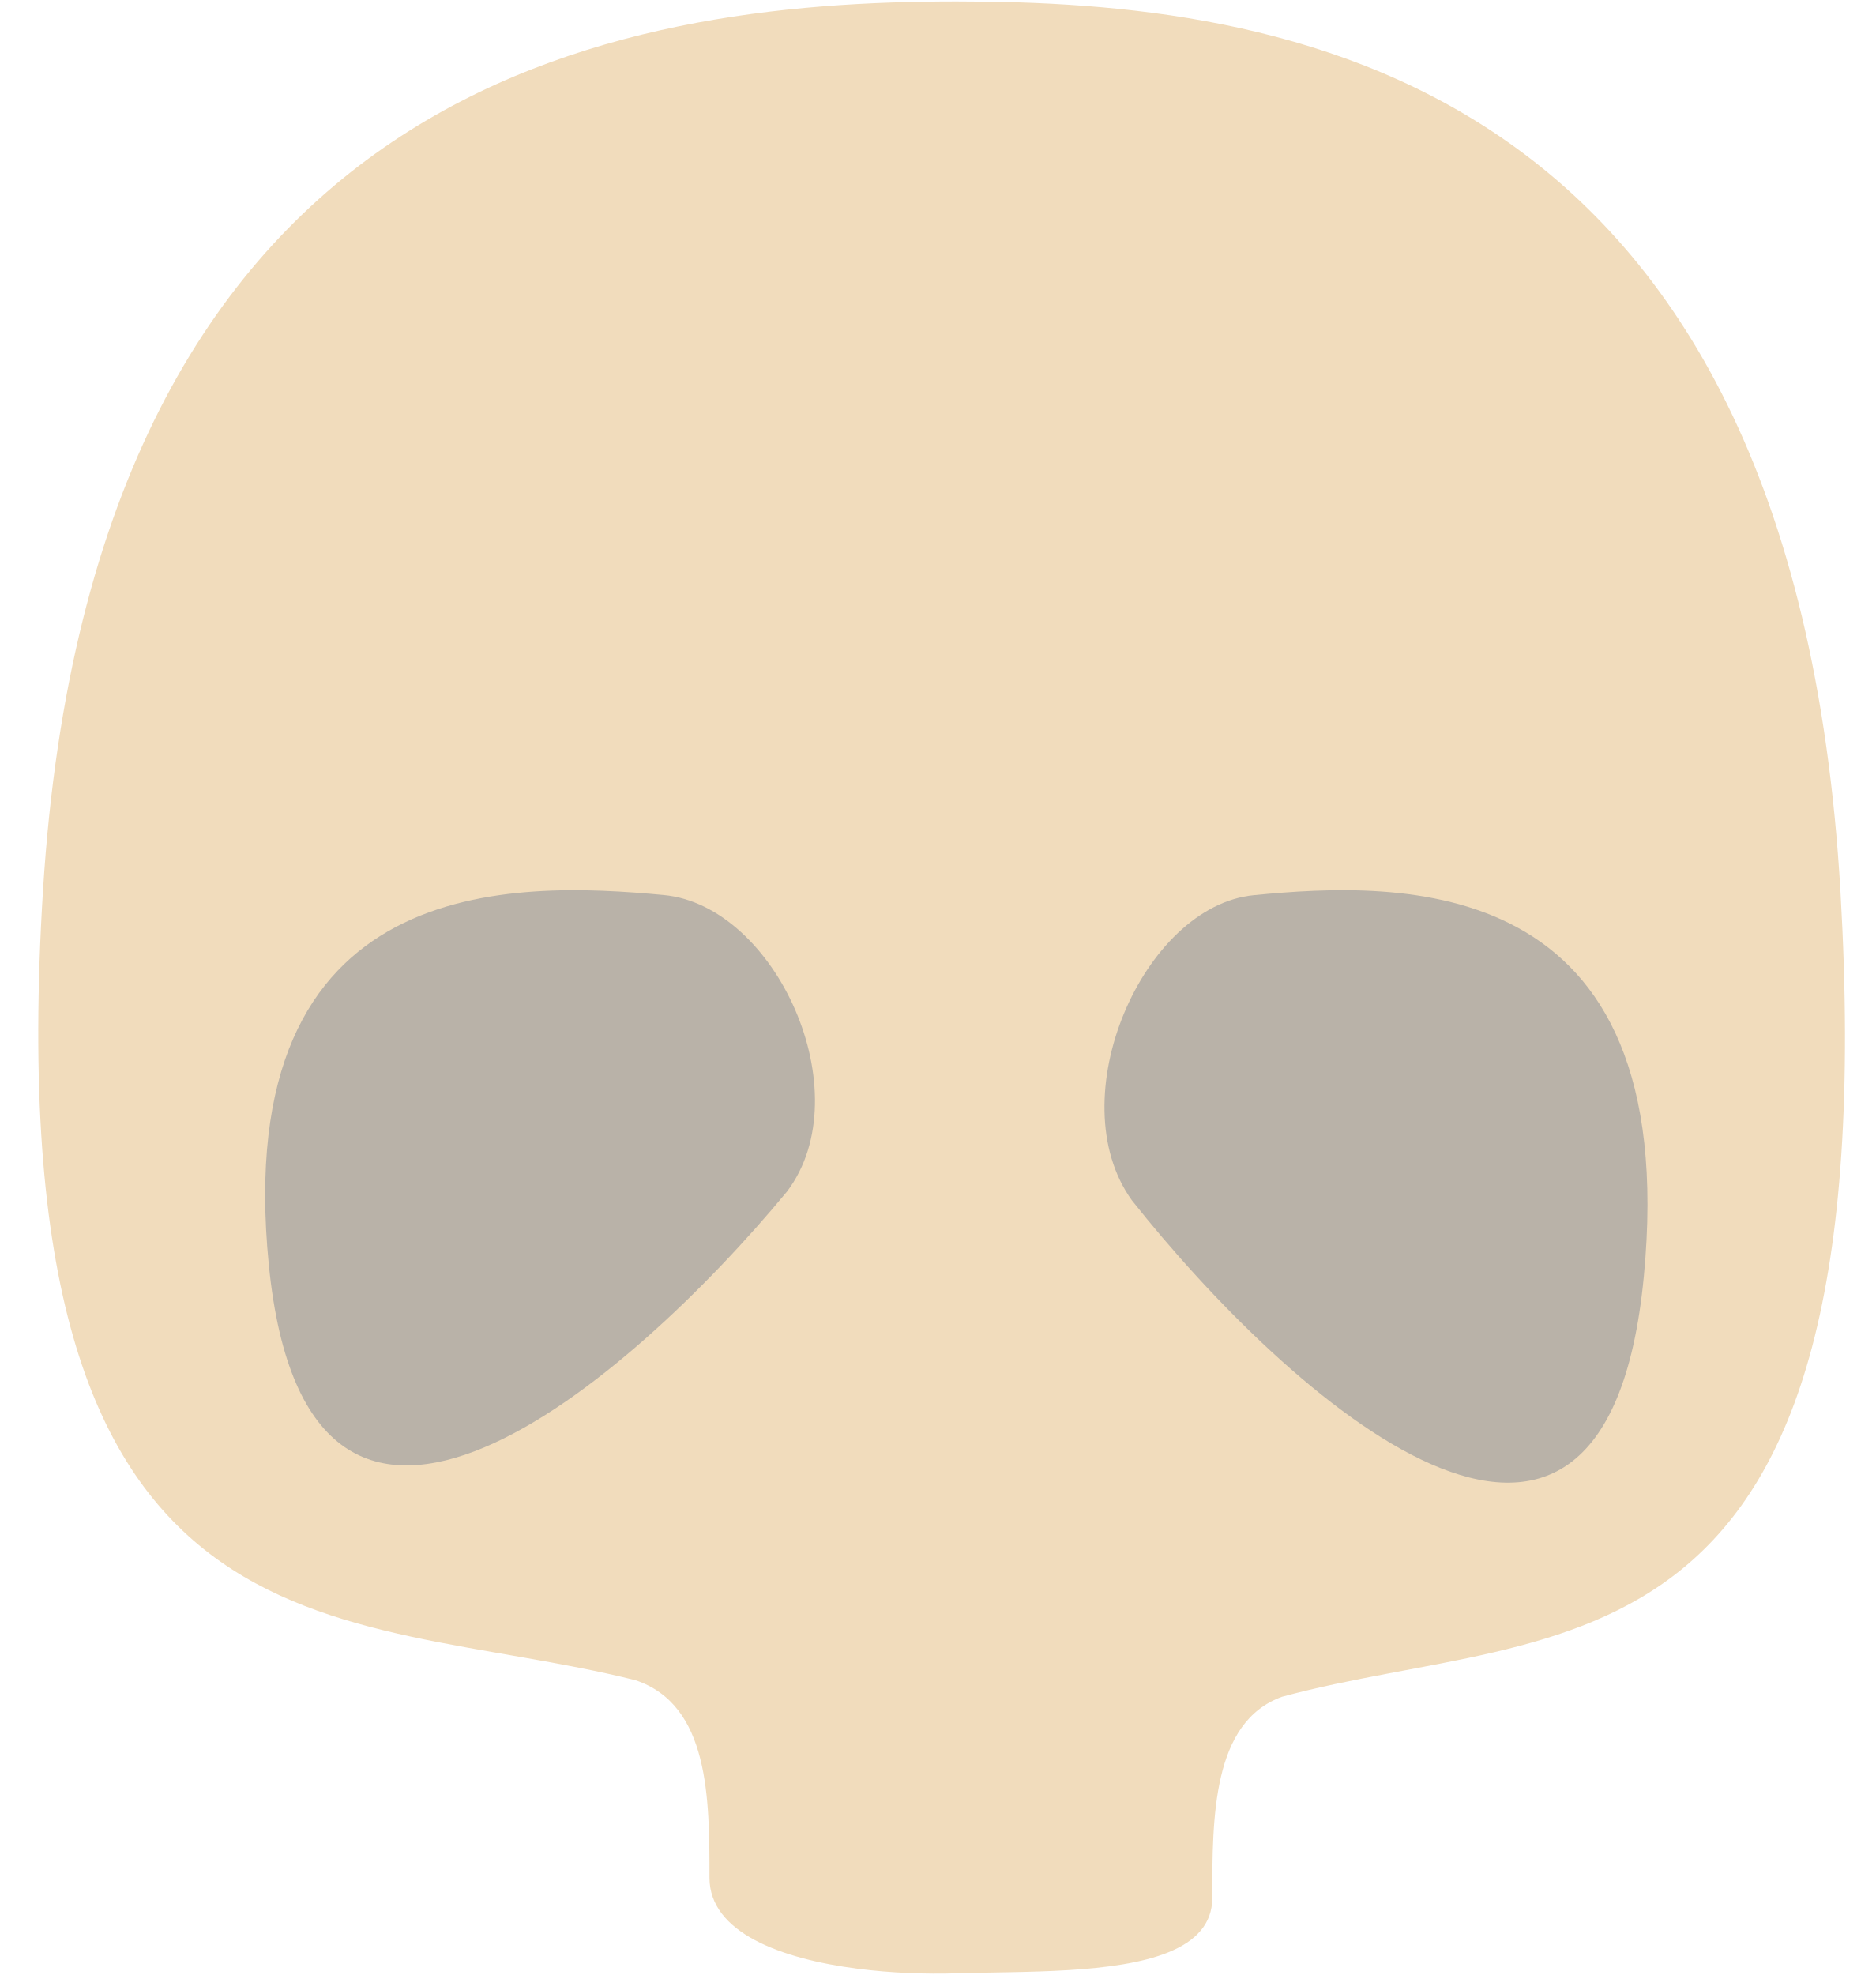
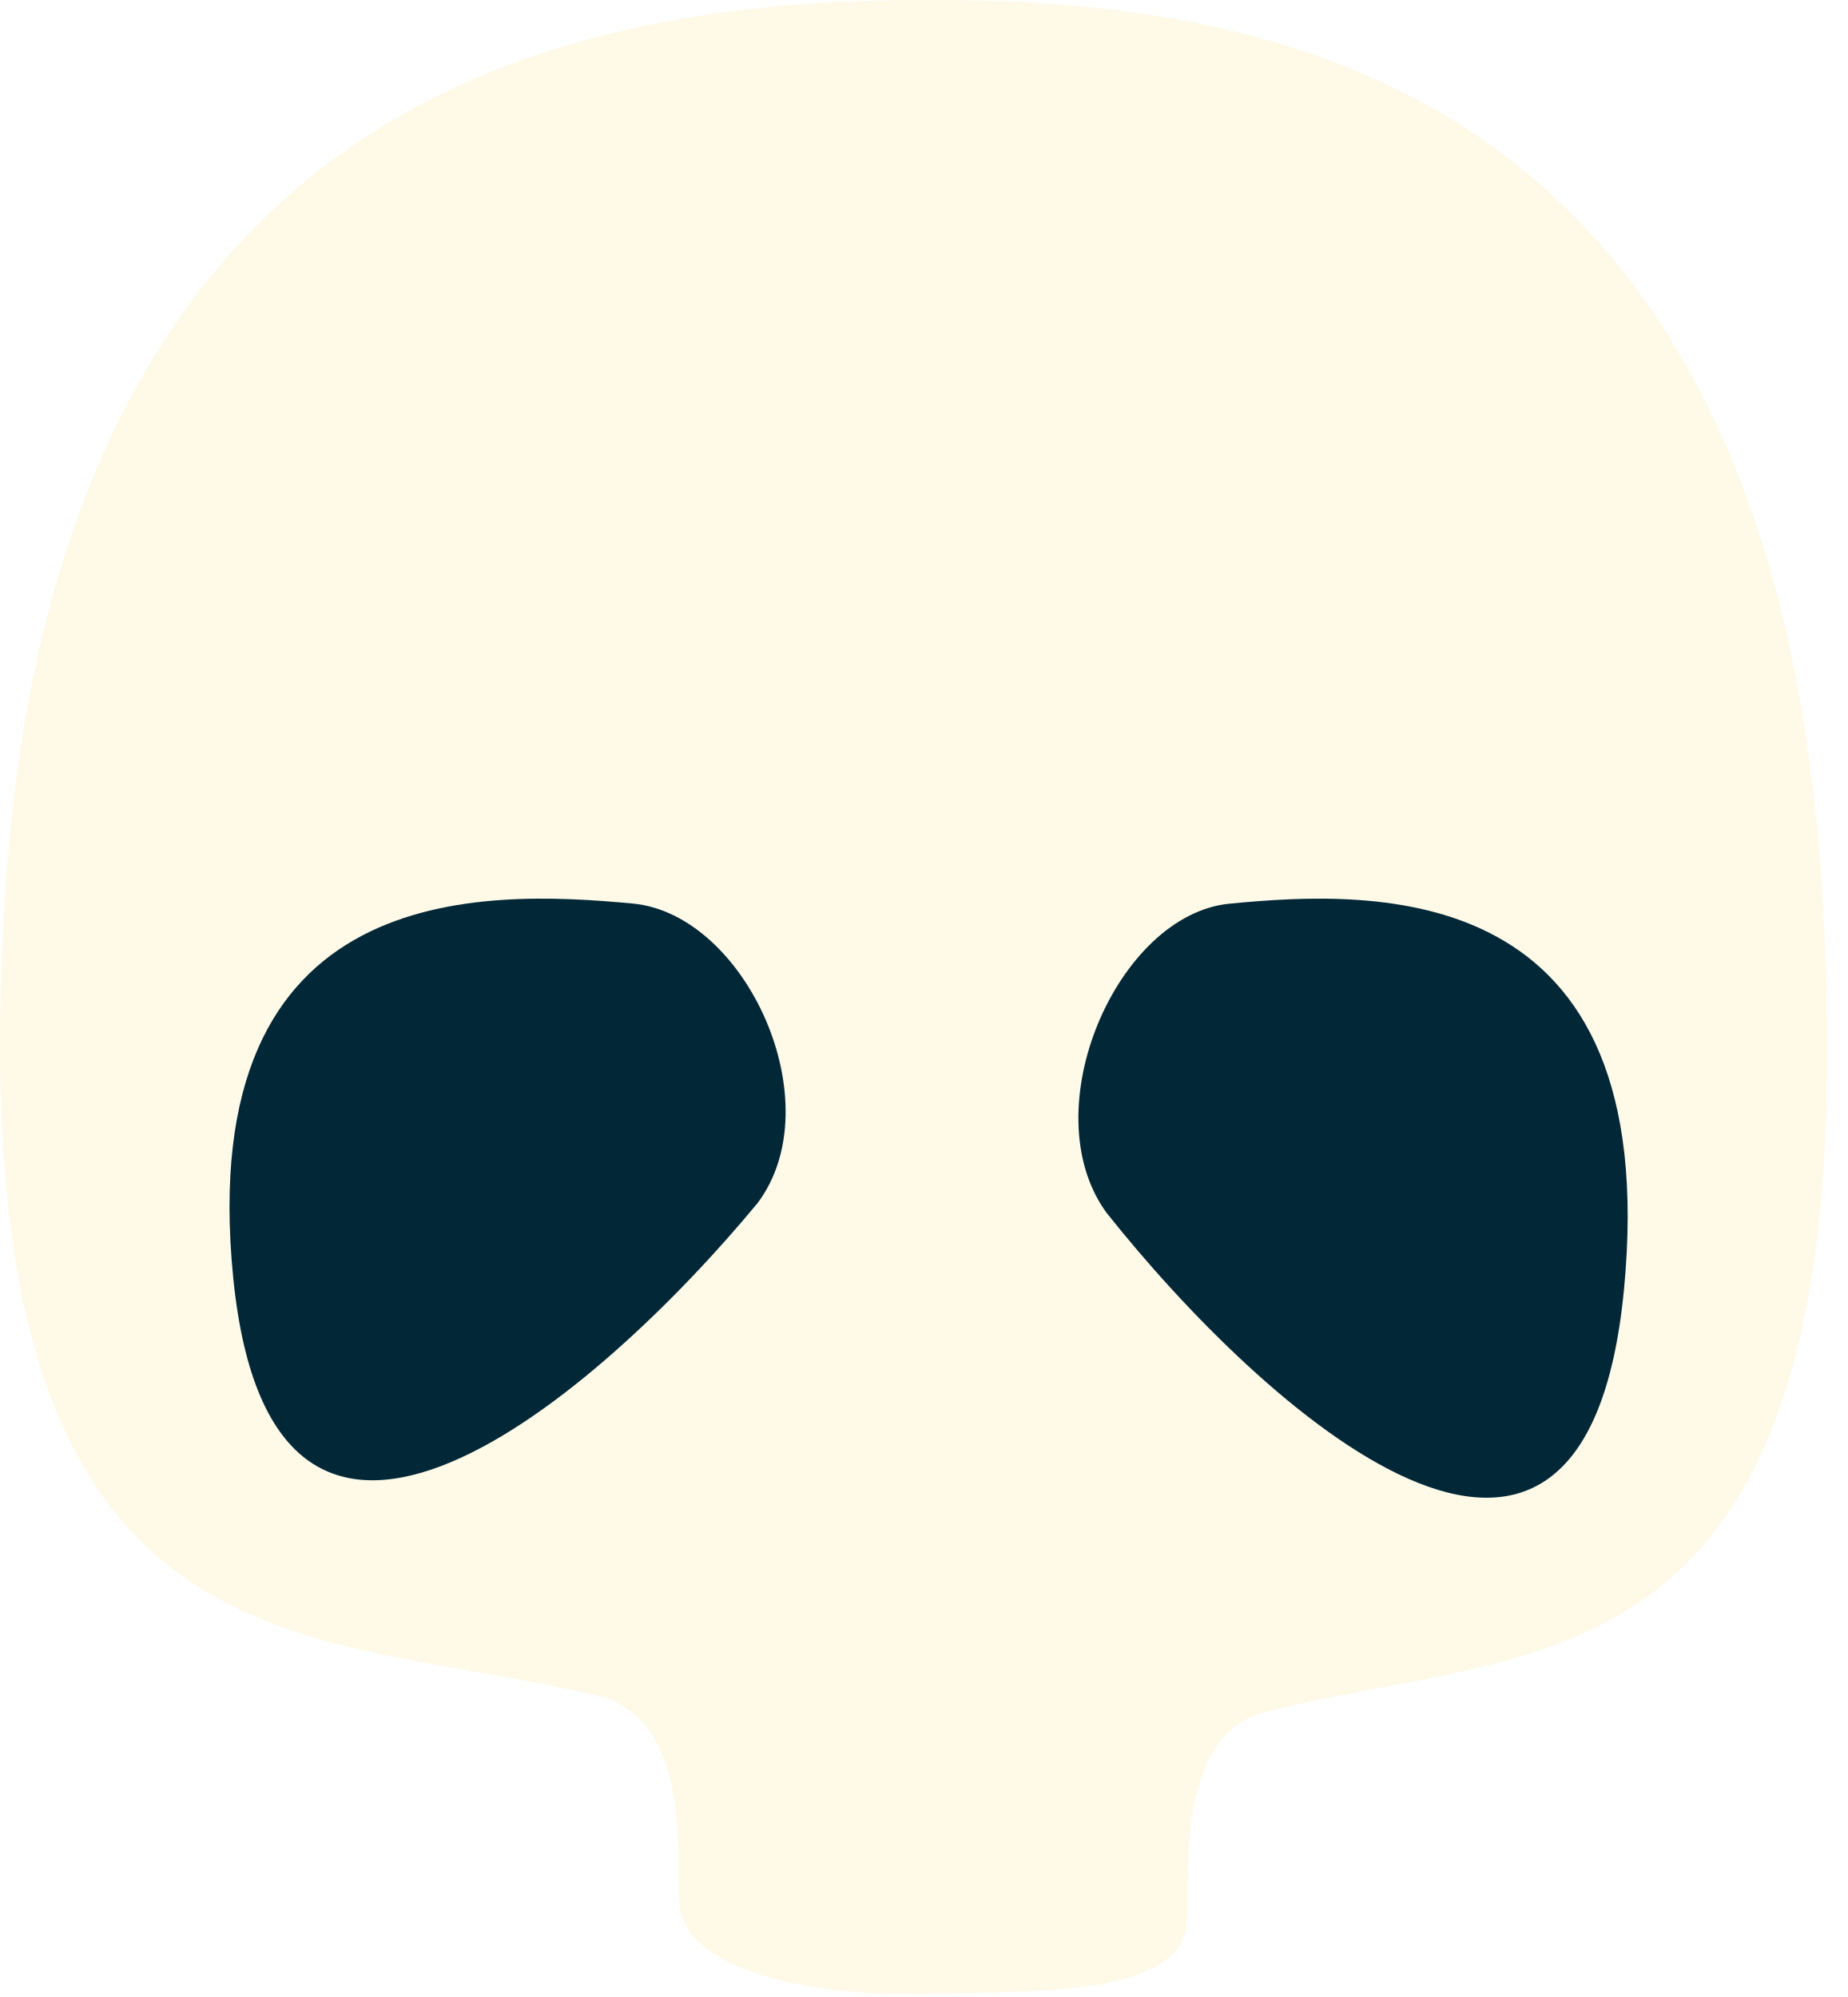
- <svg xmlns="http://www.w3.org/2000/svg" width="38" height="40" viewBox="0 0 38 40" fill="none">
-   <path d="M14.371 38.029C14.371 36.429 14.371 34.529 12.871 34.029C6.871 32.529 -0.129 34.029 0.871 18.029C1.897 1.617 12.54 0.029 19.372 0.029C25.872 0.029 36.314 1.35 37.281 18.067C38.224 34.364 31.625 32.836 25.97 34.364C24.556 34.873 24.556 36.808 24.556 38.438C24.556 39.515 23.165 39.808 21.644 39.901C20.864 39.949 20.05 39.944 19.372 39.966C18.76 39.985 18.055 39.961 17.372 39.873C15.818 39.672 14.371 39.14 14.371 38.029Z" fill="#F1DCBC" />
-   <path d="M5.446 25.627C4.646 17.627 10.446 17.847 13.446 18.127C15.714 18.339 17.446 22.127 15.946 24.127C12.78 27.96 6.246 33.627 5.446 25.627Z" fill="#B9B2A8" />
-   <path d="M33.297 25.855C34.088 17.615 28.359 17.841 25.396 18.13C23.156 18.348 21.445 22.25 22.927 24.31C26.054 28.259 32.507 34.095 33.297 25.855Z" fill="#B9B2A8" />
+ <svg xmlns="http://www.w3.org/2000/svg" width="37" height="40" viewBox="0 0 37 40" fill="none">
+   <path d="M13.596 38C13.596 36.4 13.596 34.5 12.096 34C6.096 32.5 -0.904 34 0.096 18C1.122 1.588 11.765 -0 18.596 6.39284e-09C25.096 -6.2289e-05 35.539 1.321 36.505 18.037C37.448 34.334 30.85 32.807 25.194 34.334C23.78 34.844 23.78 36.779 23.78 38.409C23.78 39.486 22.39 39.779 20.869 39.872C20.089 39.92 19.274 39.915 18.596 39.937C17.985 39.956 17.28 39.932 16.596 39.844C15.042 39.643 13.596 39.111 13.596 38Z" fill="#FFF9E8" />
+   <path d="M4.671 25.598C3.871 17.598 9.671 17.817 12.671 18.098C14.939 18.31 16.671 22.098 15.171 24.098C12.004 27.931 5.471 33.598 4.671 25.598Z" fill="#022838" />
+   <path d="M32.522 25.826C33.312 17.586 27.584 17.812 24.62 18.101C22.38 18.319 20.669 22.221 22.151 24.281C25.279 28.229 31.732 34.066 32.522 25.826Z" fill="#022838" />
</svg>
